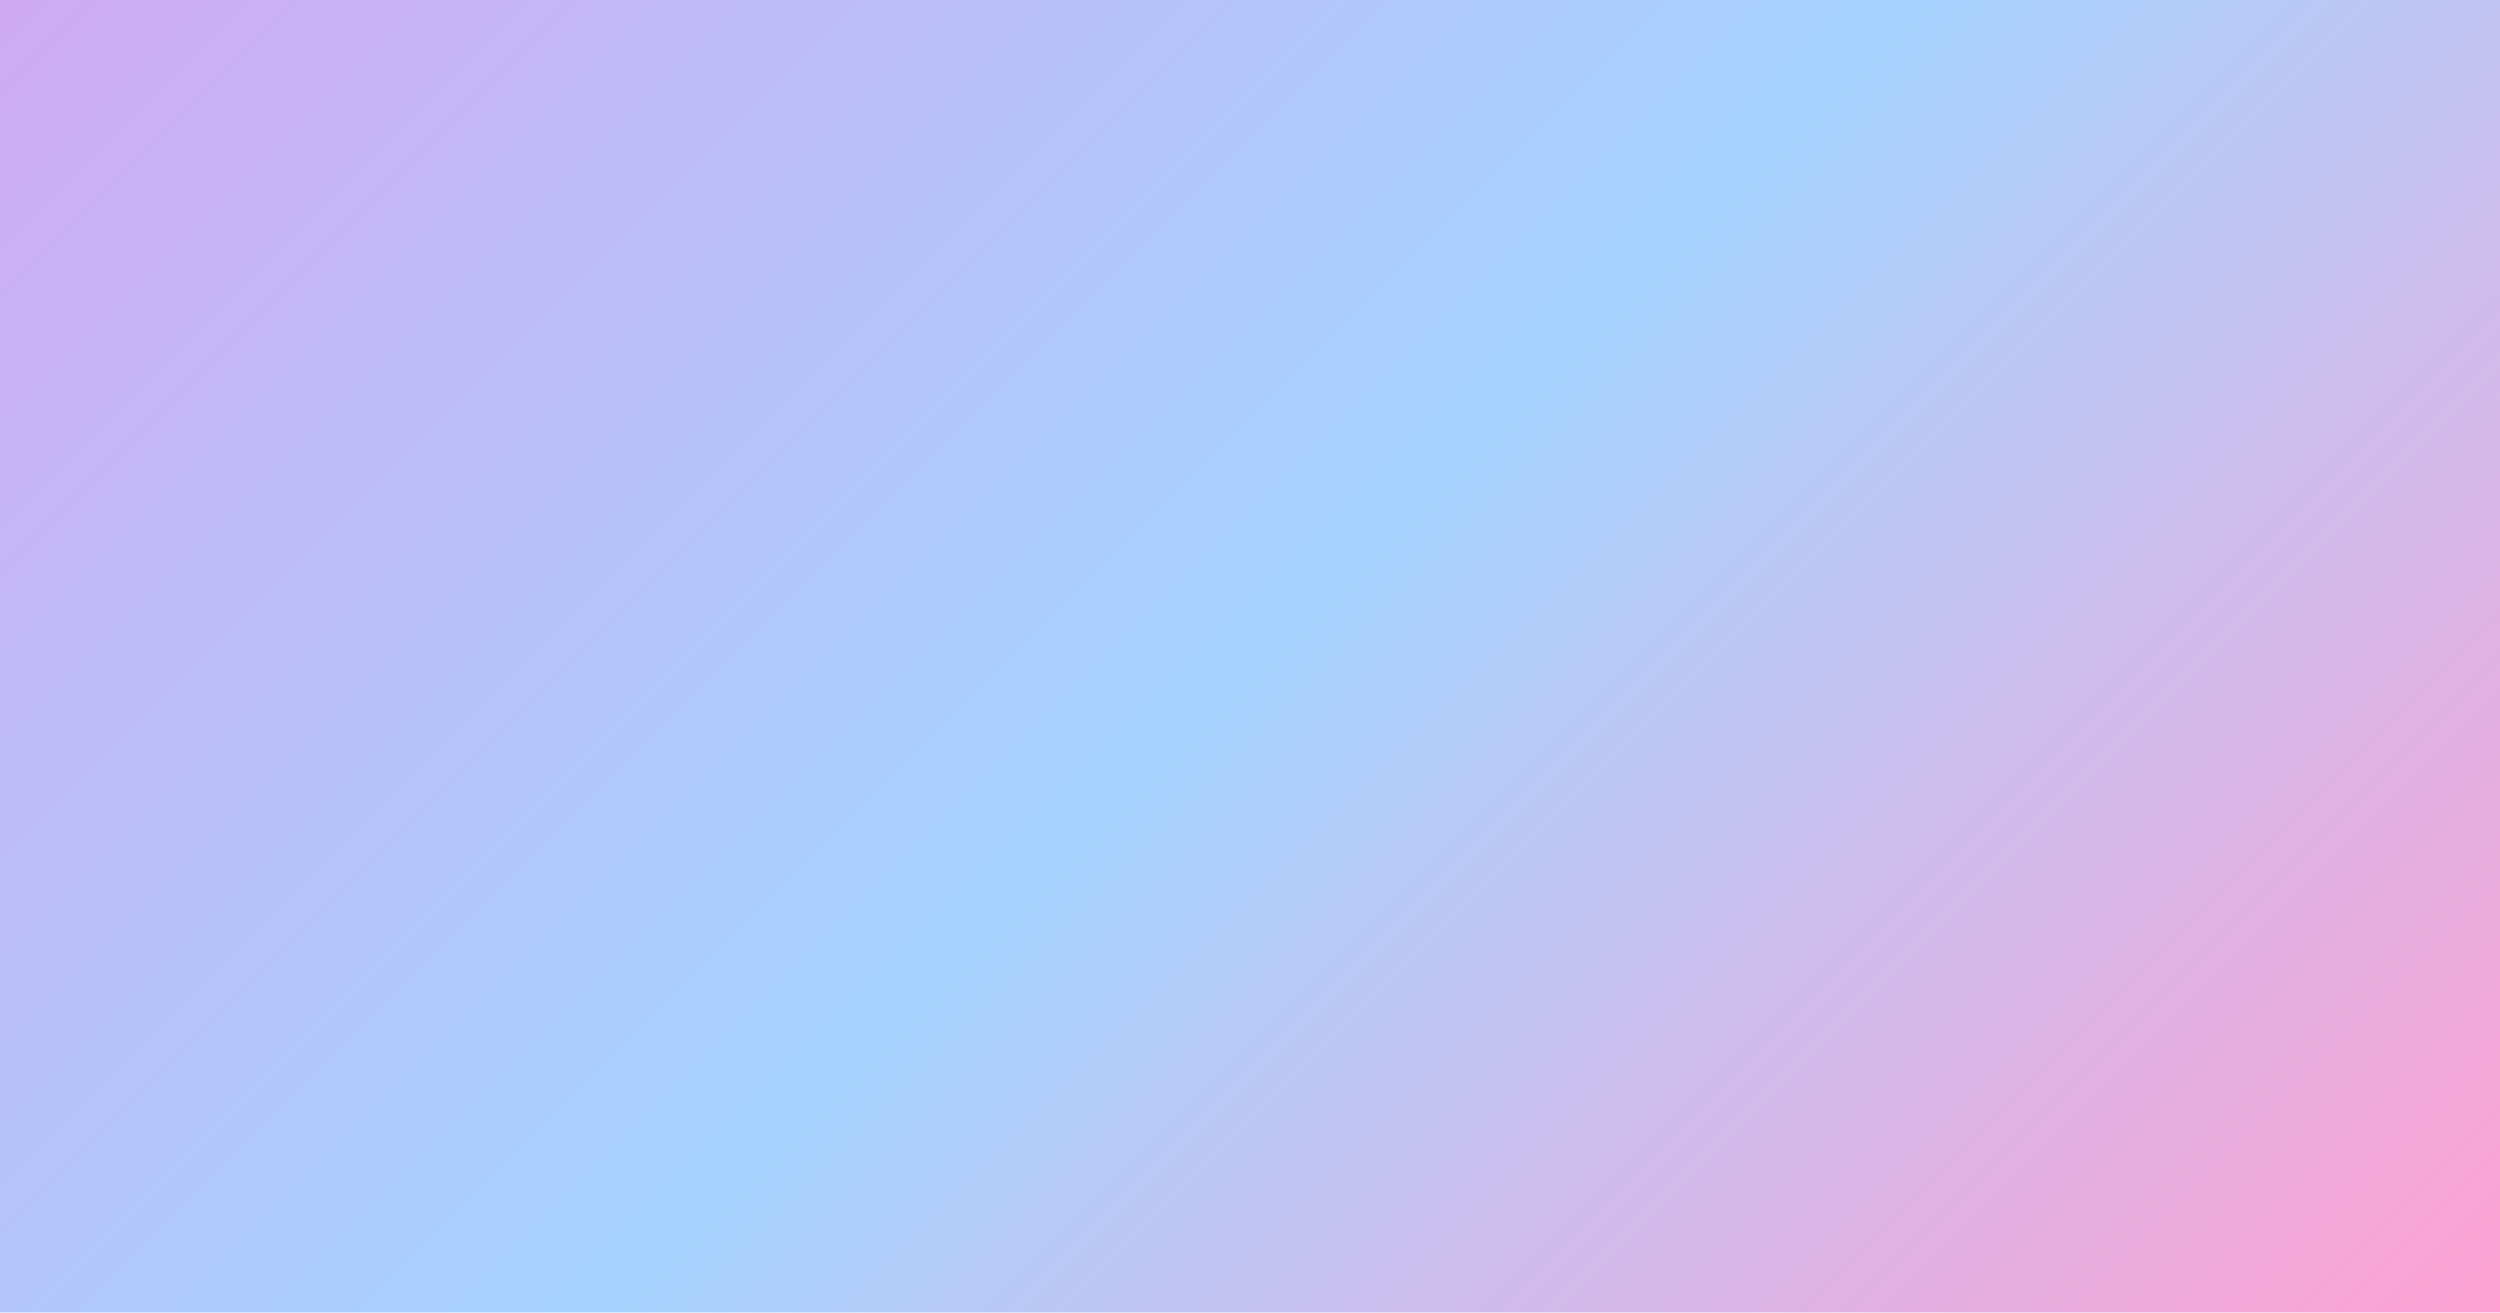
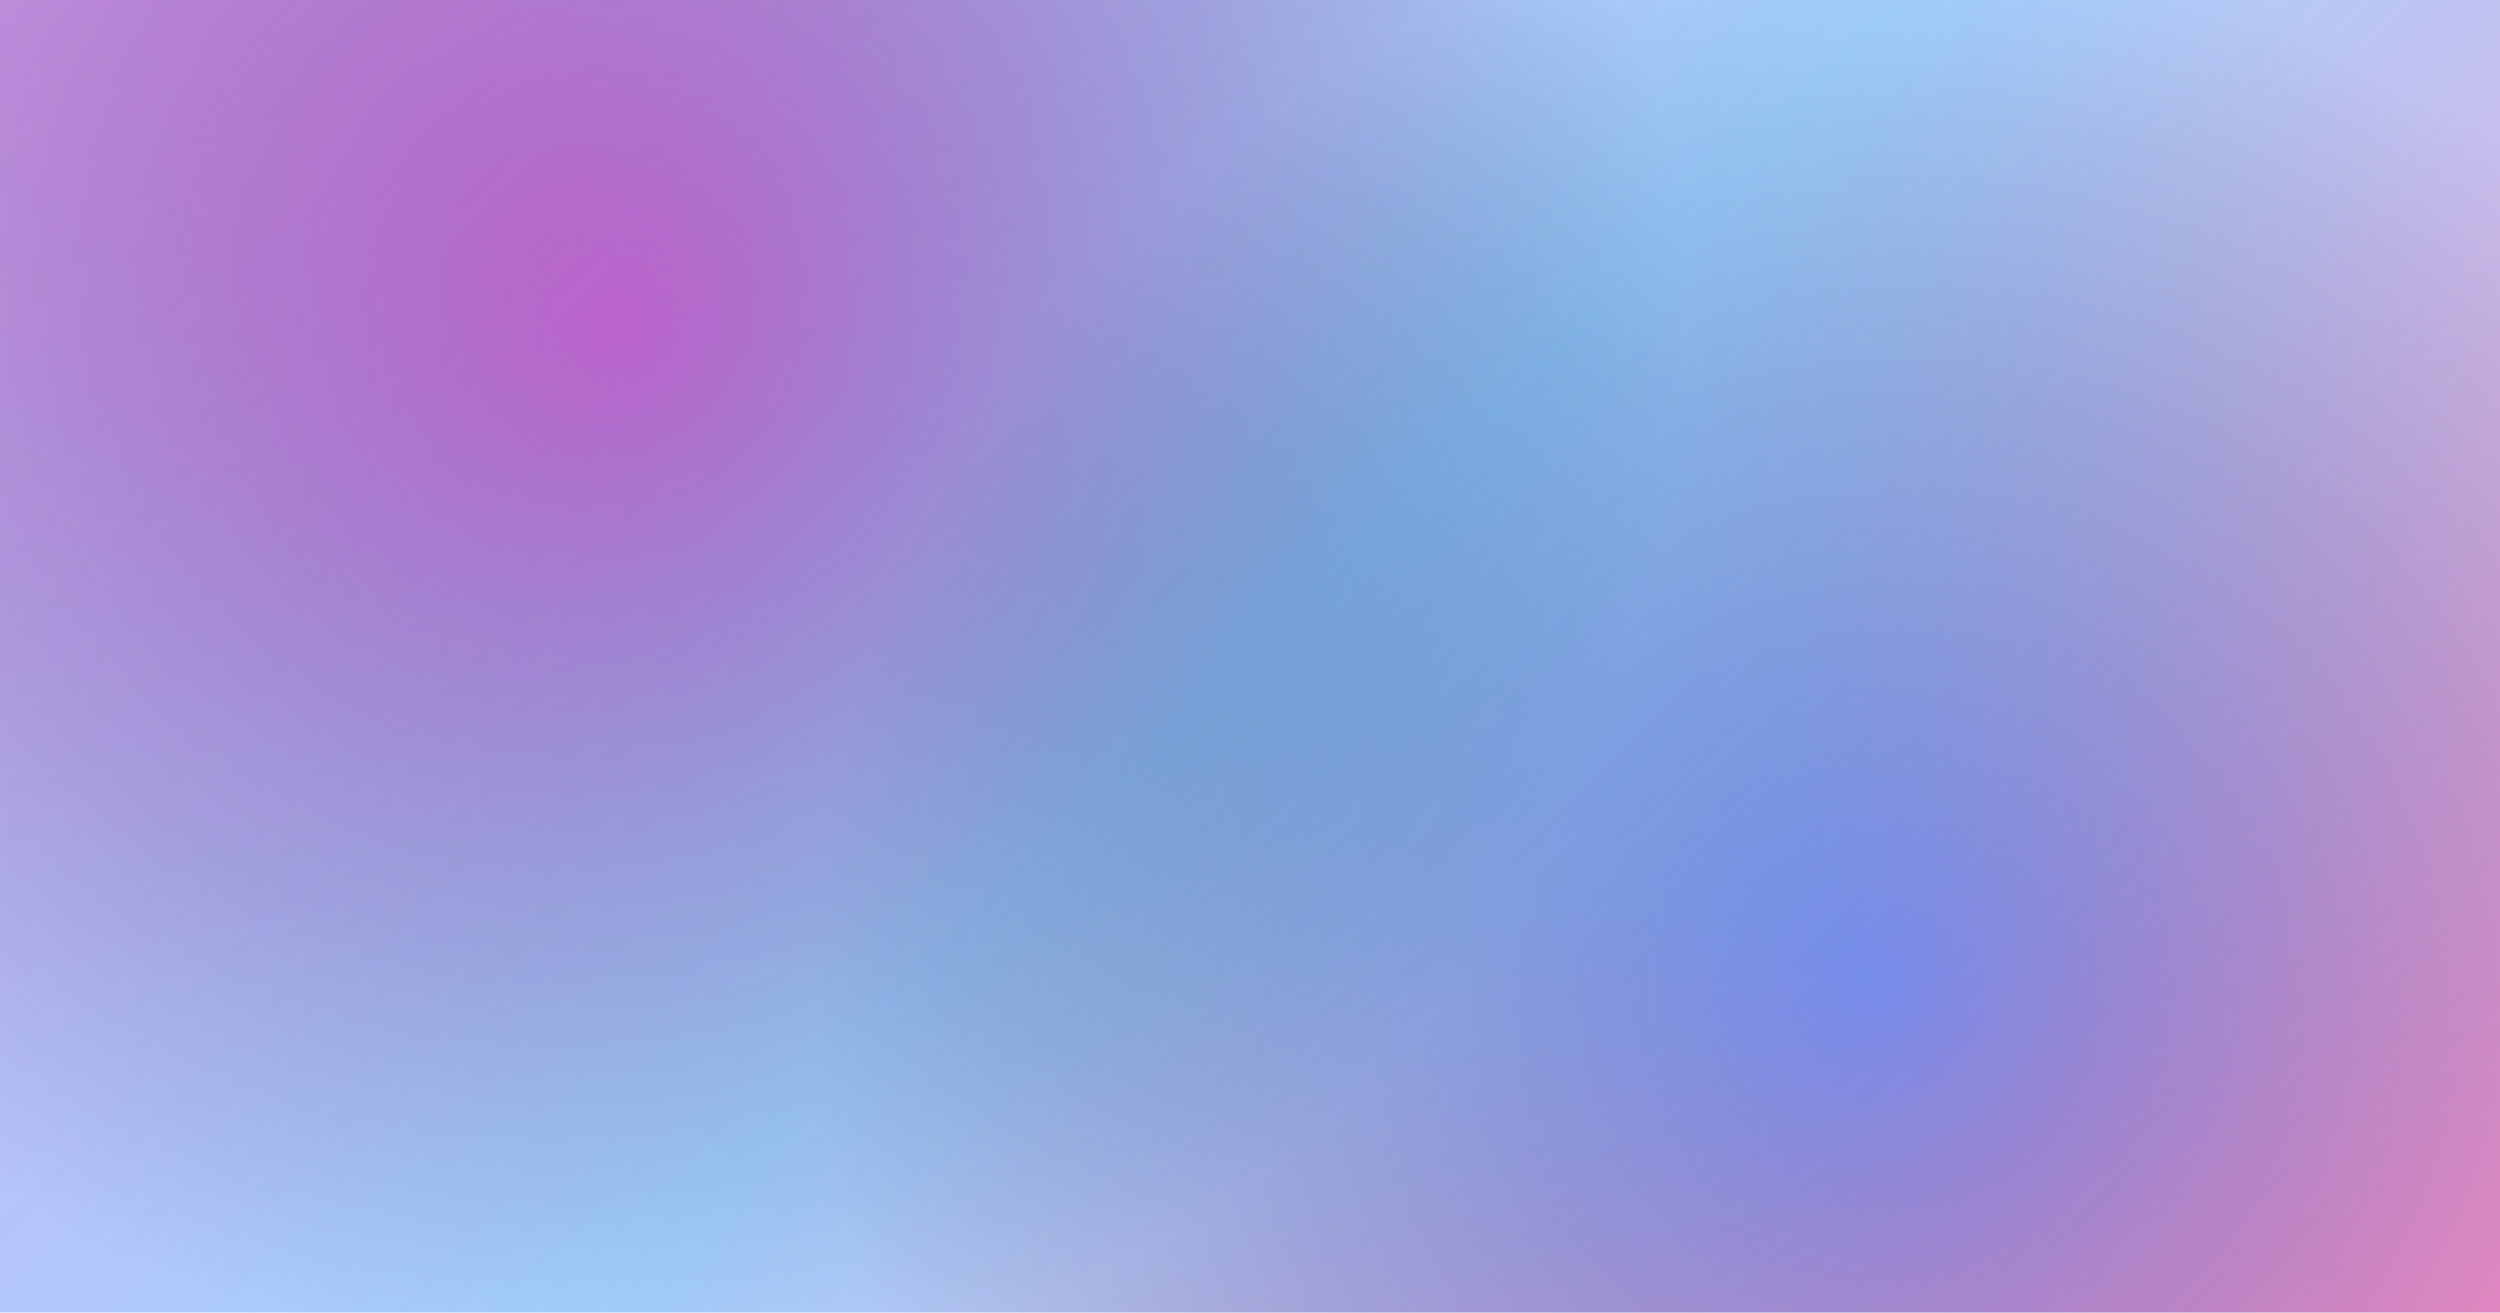
<svg xmlns="http://www.w3.org/2000/svg" viewBox="0 0 1200 630" width="1200" height="630">
+   <rect x="0" y="0" width="1200" height="630" fill="rgba(255,255,255,1.000)" />
+   <rect x="0" y="0" width="1200" height="630" fill="url(#radialGrad1)" />
+   <rect x="0" y="0" width="1200" height="630" fill="url(#radialGrad2)" />
+   <rect x="0" y="0" width="1200" height="630" fill="url(#grad3)" />
  <defs>
-     <linearGradient id="grad1" x1="142.5" y1="-142.5" x2="1057.5" y2="772.5" gradientUnits="userSpaceOnUse">
+     <radialGradient id="radialGrad1" cx="300" cy="157.5" r="1016.492" gradientUnits="userSpaceOnUse">
+       <stop offset="0%" stop-color="rgba(255,0,128,0.6)" />
+       <stop offset="50%" stop-color="rgba(0,0,0,0)" />
+     </radialGradient>
+     <radialGradient id="radialGrad2" cx="900" cy="472.5" r="1016.492" gradientUnits="userSpaceOnUse">
+       <stop offset="0%" stop-color="rgba(0,128,255,0.6)" />
+       <stop offset="50%" stop-color="rgba(0,0,0,0)" />
+     </radialGradient>
+     <linearGradient id="grad3" x1="142.5" y1="-142.5" x2="1057.5" y2="772.5" gradientUnits="userSpaceOnUse">
      <stop offset="0%" stop-color="rgba(138,43,226,0.4)" />
      <stop offset="50%" stop-color="rgba(30,144,255,0.4)" />
      <stop offset="100%" stop-color="rgba(255,20,147,0.4)" />
    </linearGradient>
  </defs>
-   <rect x="0" y="0" width="1200" height="630" fill="rgba(255,255,255,1)" />
-   <rect x="0" y="0" width="1200" height="630" fill="url(#grad1)" />
</svg>
